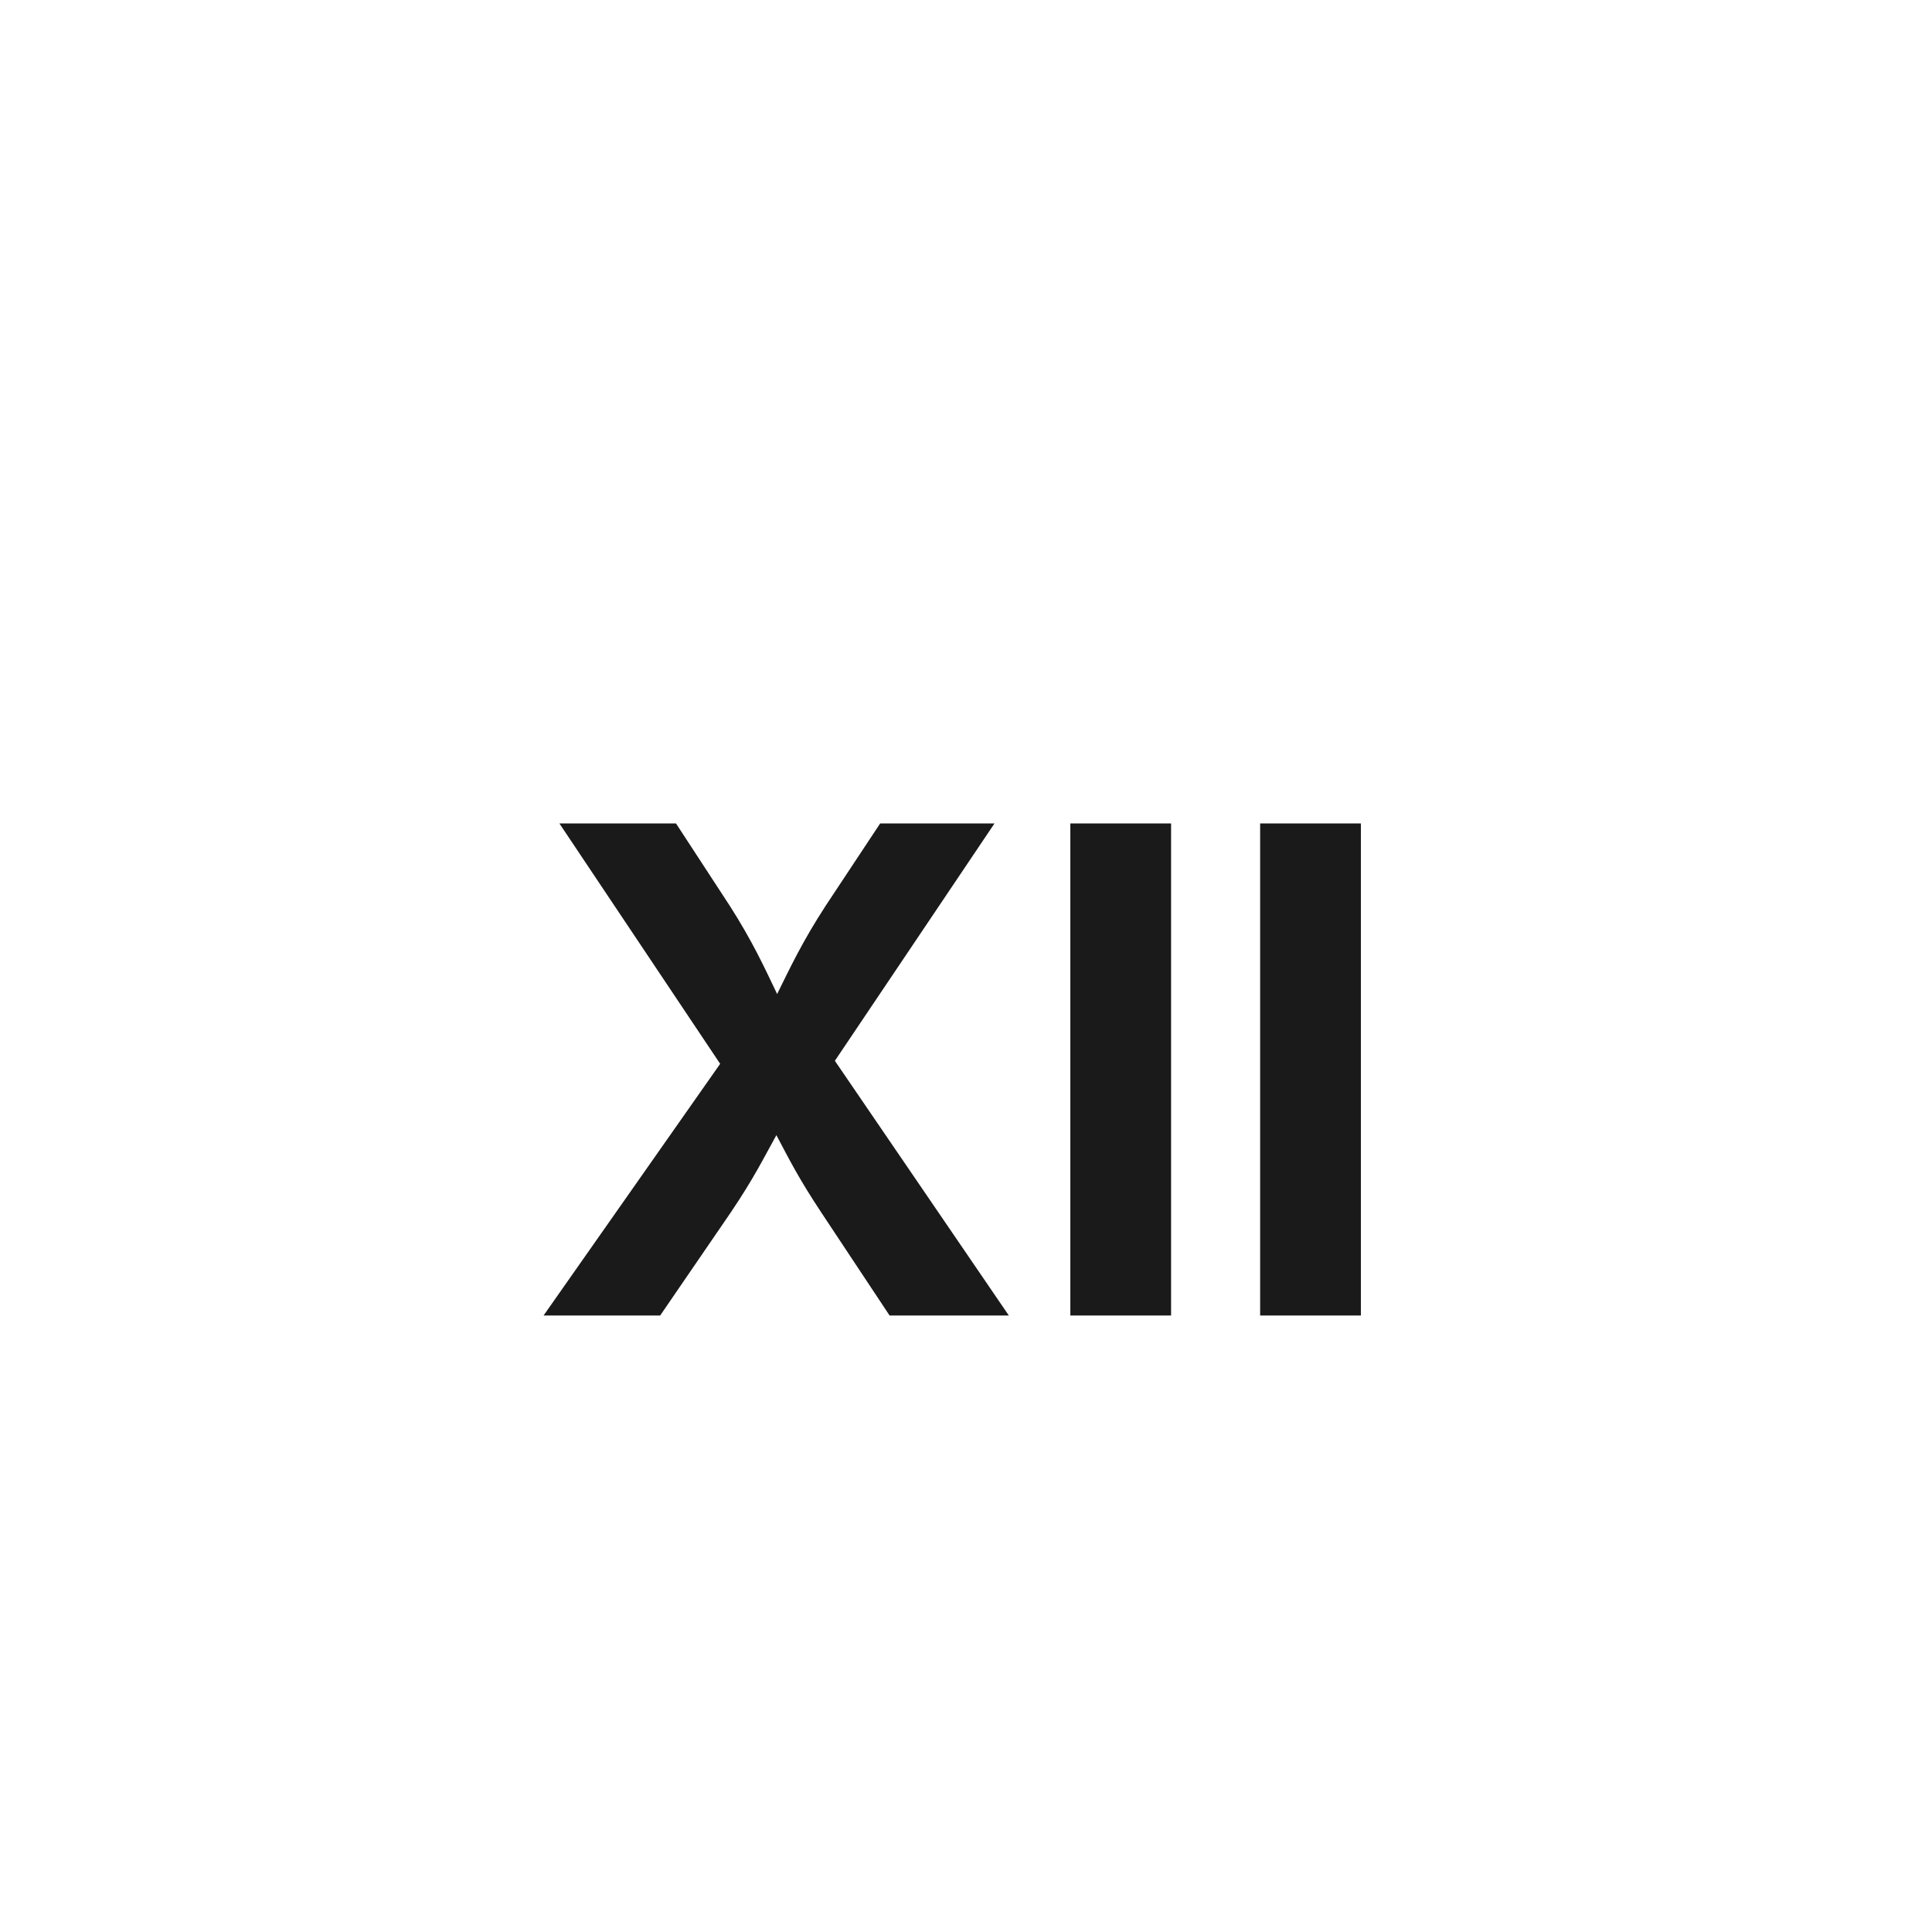
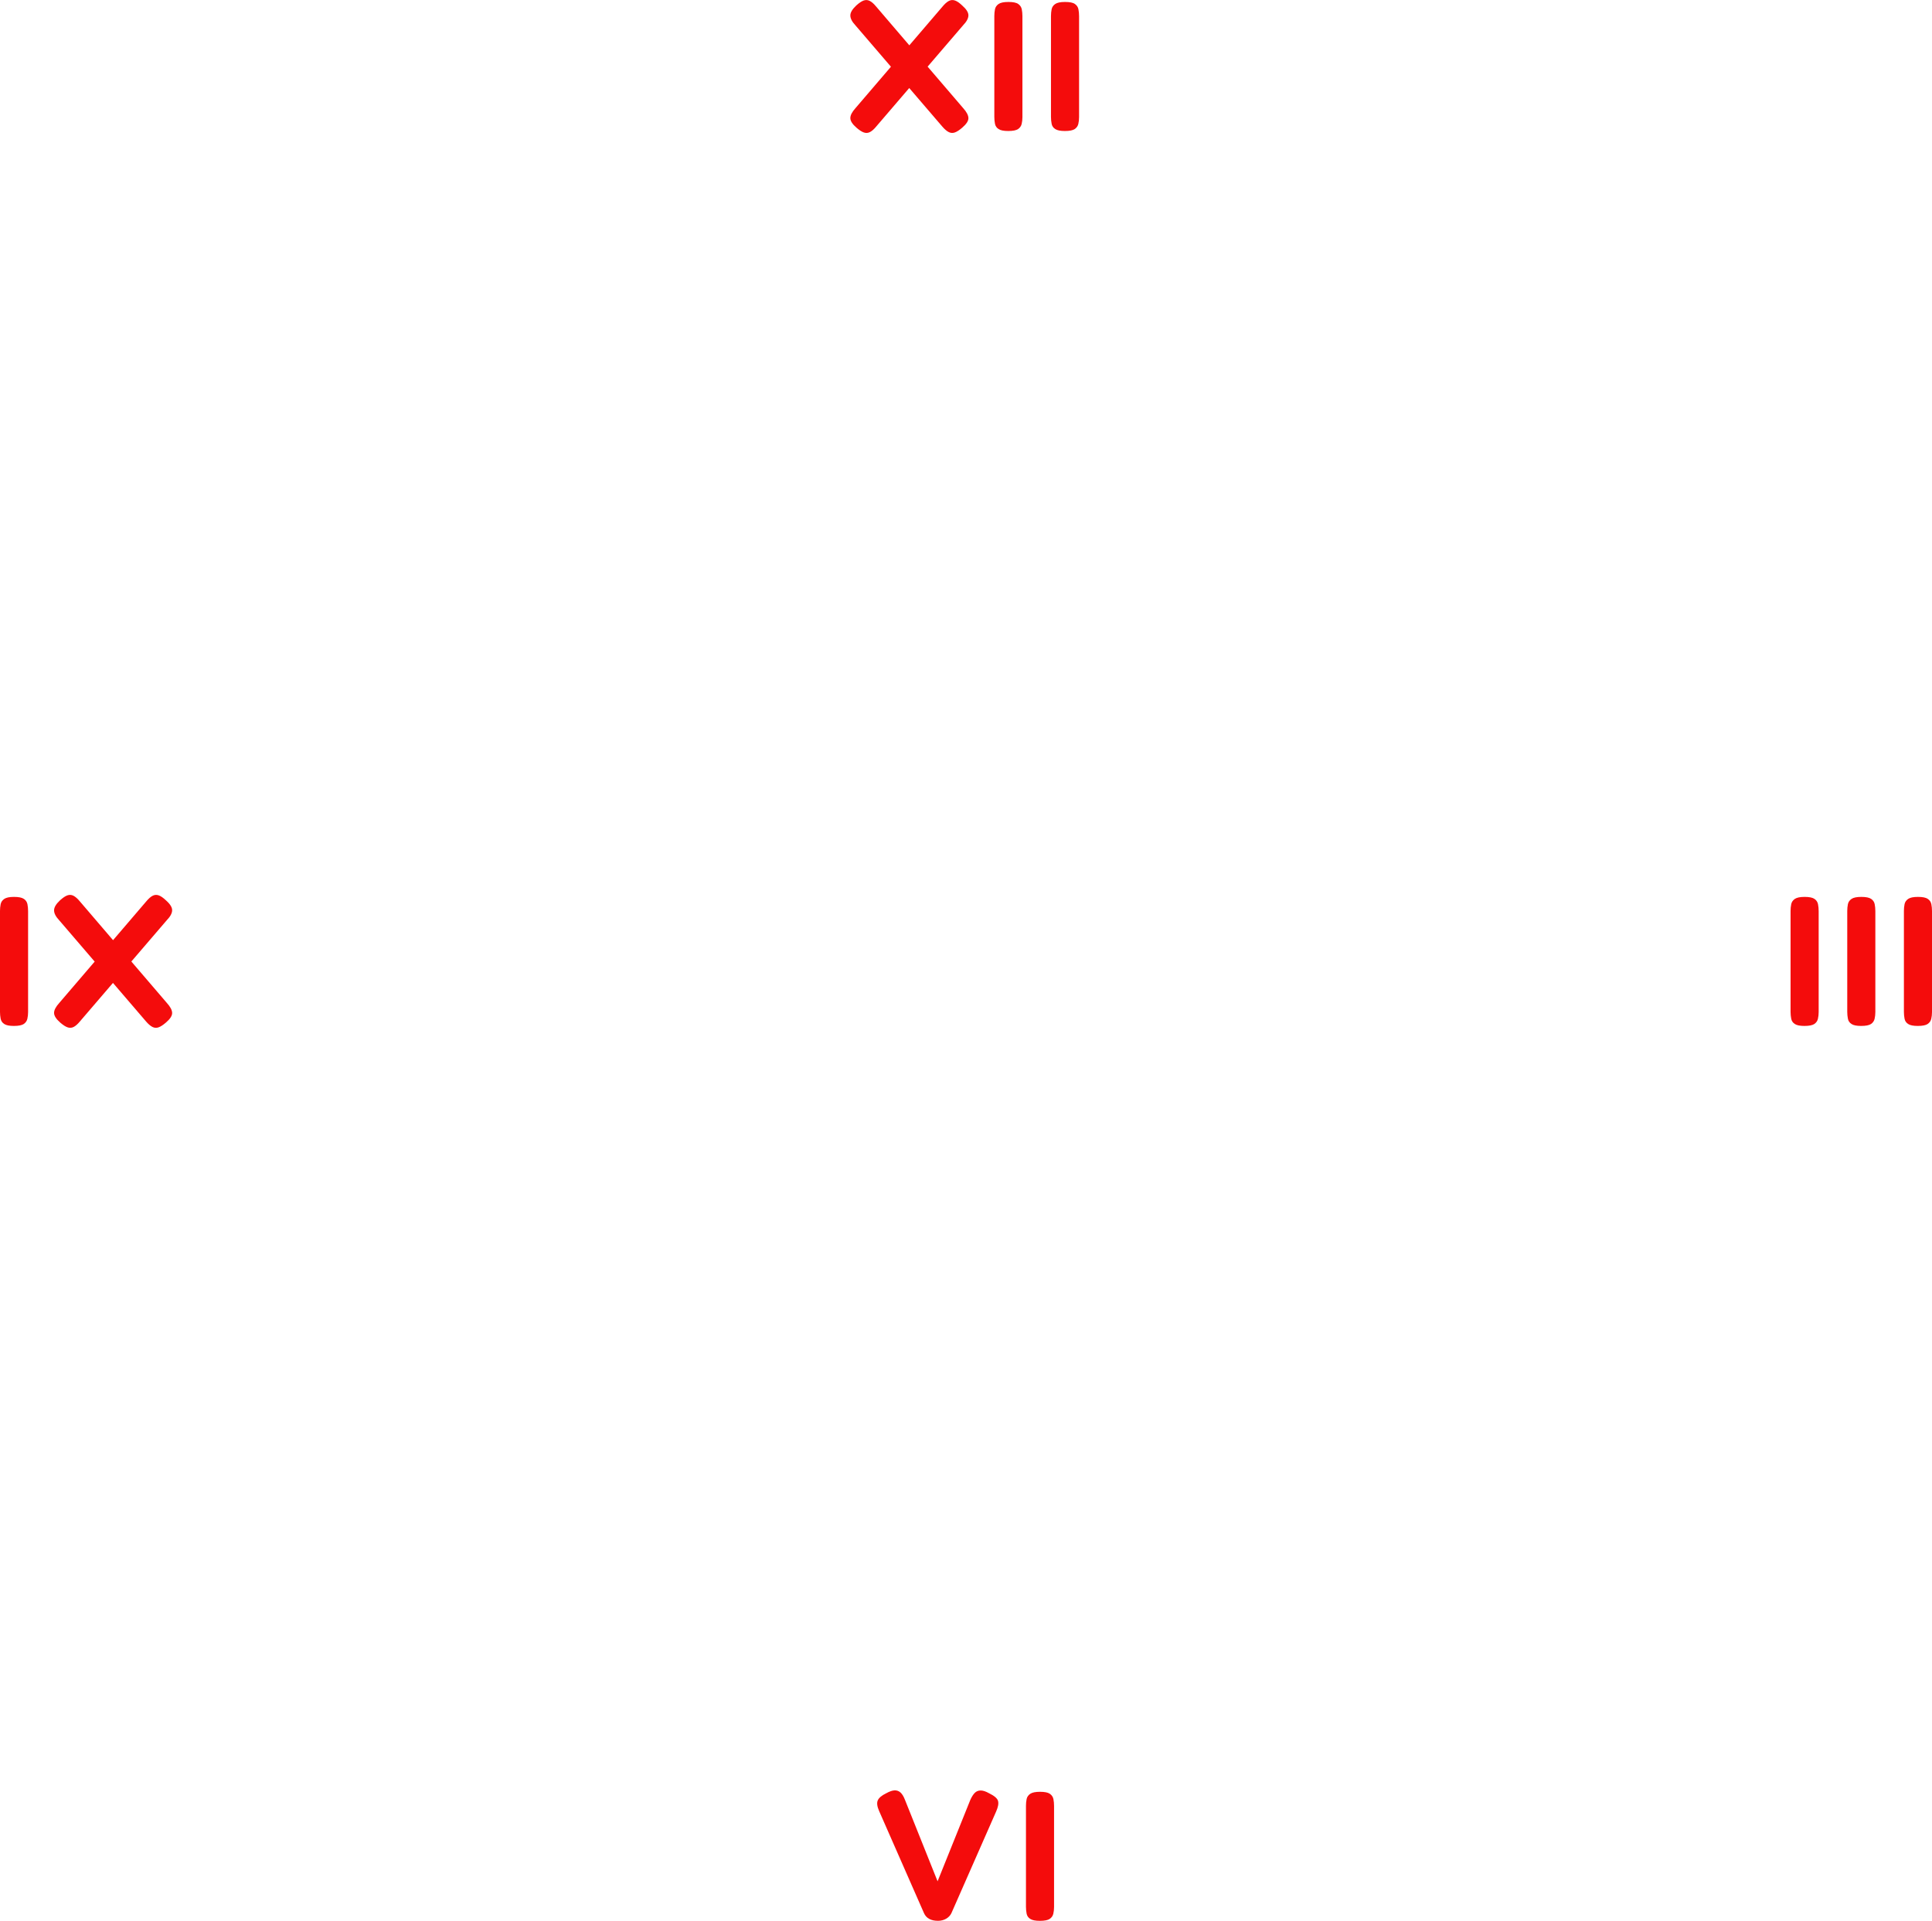
- <svg xmlns="http://www.w3.org/2000/svg" viewBox="0 0 80 80">
-   <text x="50%" y="55%" dominant-baseline="middle" text-anchor="middle" font-family="Inter,sans-serif" font-weight="700" font-size="28" fill="#1A1A1A">XII</text>
+ <svg xmlns="http://www.w3.org/2000/svg" id="b" data-name="Capa 2" viewBox="0 0 620.99 617.46">
+   <defs>
+     <style>
+       .d {
+         fill: #f40c0c;
+       }
+     </style>
+   </defs>
+   <g id="c" data-name="Capa 4">
+     <g>
+       <path class="d" d="M302.87,40.68c.75.87,1.44,1.46,2.08,1.78.63.32,1.29.36,1.96.12.67-.24,1.46-.75,2.37-1.54,1.34-1.15,2.01-2.17,1.99-3.08-.02-.91-.58-1.98-1.69-3.21l-11.42-13.33,11.42-13.31c1.11-1.15,1.67-2.2,1.69-3.14.02-.95-.64-2.02-1.99-3.2-.87-.83-1.64-1.37-2.31-1.6-.67-.24-1.33-.2-1.96.12-.63.32-1.33.93-2.08,1.84l-10.65,12.44-10.65-12.44c-.75-.91-1.44-1.52-2.08-1.84-.63-.32-1.29-.36-1.96-.12-.67.24-1.46.77-2.37,1.6-1.27,1.19-1.9,2.25-1.9,3.2s.53,2,1.6,3.14l11.45,13.34-11.39,13.3c-1.11,1.23-1.66,2.29-1.66,3.21s.65,1.94,1.96,3.08c.91.79,1.7,1.31,2.37,1.54.67.24,1.33.2,1.96-.12.63-.32,1.31-.91,2.02-1.78l10.62-12.38,10.62,12.38Z" />
+       <path class="d" d="M327.29,1.28c-.61-.44-1.67-.65-3.17-.65s-2.51.22-3.15.65c-.63.44-1.02,1-1.16,1.69-.14.69-.21,1.42-.21,2.17v32.46c0,.75.07,1.48.21,2.2.14.71.52,1.28,1.16,1.69.63.42,1.66.62,3.09.62,1.5,0,2.56-.21,3.17-.62.61-.42,1-.97,1.16-1.66.16-.69.24-1.41.24-2.17V5.2c0-.79-.07-1.53-.21-2.23-.14-.69-.52-1.25-1.13-1.69Z" />
+       <path class="d" d="M345.5,1.28c-.61-.44-1.67-.65-3.17-.65s-2.51.22-3.15.65-1.02,1-1.16,1.69c-.14.69-.21,1.42-.21,2.17v32.46c0,.75.07,1.48.21,2.2.14.71.52,1.28,1.16,1.69s1.66.62,3.09.62c1.5,0,2.56-.21,3.17-.62.61-.42,1-.97,1.16-1.66.16-.69.24-1.41.24-2.17V5.2c0-.79-.07-1.53-.21-2.23-.14-.69-.51-1.25-1.13-1.69Z" />
+       <path class="d" d="M317.91,576.45c-1.03-.59-1.93-.89-2.7-.89s-1.42.27-1.93.8-.99,1.3-1.42,2.28l-10.5,26.11-10.5-26.23c-.4-1.03-.86-1.79-1.39-2.29-.54-.49-1.17-.73-1.9-.71-.73.02-1.63.33-2.7.92-1.46.71-2.37,1.47-2.73,2.29-.36.81-.22,1.95.42,3.41l14.42,32.82c.36.83.92,1.45,1.69,1.87s1.71.62,2.82.62c.99,0,1.87-.23,2.64-.68s1.34-1.06,1.69-1.81l14.36-32.64c.63-1.42.84-2.55.62-3.38-.22-.83-1.18-1.66-2.88-2.49Z" />
+       <path class="d" d="M337.46,576.63c-.61-.43-1.67-.65-3.17-.65s-2.51.22-3.15.65c-.63.44-1.02,1-1.16,1.69-.14.69-.21,1.42-.21,2.17v32.46c0,.75.07,1.48.21,2.2s.52,1.28,1.16,1.69,1.66.62,3.09.62c1.5,0,2.56-.21,3.17-.62.61-.42,1-.97,1.16-1.66.16-.69.24-1.41.24-2.17v-32.46c0-.79-.07-1.53-.21-2.23-.14-.69-.51-1.25-1.13-1.69Z" />
+       <path class="d" d="M583.22,288.96c-.61-.43-1.67-.65-3.17-.65s-2.51.22-3.15.65c-.63.44-1.02,1-1.16,1.69-.14.69-.21,1.42-.21,2.17v32.46c0,.75.07,1.48.21,2.2s.52,1.28,1.16,1.69c.63.42,1.66.62,3.09.62,1.5,0,2.56-.21,3.17-.62.61-.42,1-.97,1.16-1.66.16-.69.24-1.41.24-2.17v-32.46c0-.79-.07-1.53-.21-2.23-.14-.69-.51-1.26-1.13-1.69Z" />
+       <path class="d" d="M601.44,288.96c-.61-.43-1.67-.65-3.17-.65s-2.51.22-3.15.65c-.63.44-1.02,1-1.16,1.69-.14.69-.21,1.42-.21,2.17v32.46c0,.75.07,1.48.21,2.2s.52,1.28,1.16,1.69c.63.42,1.66.62,3.09.62,1.5,0,2.56-.21,3.17-.62.61-.42,1-.97,1.16-1.66.16-.69.24-1.41.24-2.17v-32.46c0-.79-.07-1.53-.21-2.23-.14-.69-.51-1.26-1.13-1.69Z" />
+       <path class="d" d="M620.78,290.65c-.14-.69-.51-1.26-1.13-1.69-.61-.43-1.67-.65-3.17-.65s-2.51.22-3.15.65c-.63.44-1.02,1-1.16,1.69-.14.69-.21,1.42-.21,2.17v32.46c0,.75.07,1.48.21,2.2s.52,1.28,1.16,1.69c.63.42,1.66.62,3.09.62,1.5,0,2.56-.21,3.17-.62.61-.42,1-.97,1.16-1.66.16-.69.24-1.41.24-2.17v-32.46c0-.79-.07-1.53-.21-2.23Z" />
+       <path class="d" d="M7.68,288.96c-.61-.43-1.67-.65-3.17-.65s-2.51.22-3.14.65c-.63.44-1.02,1-1.16,1.69-.14.69-.21,1.42-.21,2.17v32.46c0,.75.07,1.48.21,2.2.14.71.52,1.28,1.16,1.69.63.42,1.66.62,3.09.62,1.5,0,2.56-.21,3.17-.62.61-.42,1-.97,1.16-1.66.16-.69.24-1.41.24-2.17v-32.46c0-.79-.07-1.53-.21-2.23-.14-.69-.51-1.26-1.13-1.69Z" />
+       <path class="d" d="M55.33,292.63c.02-.95-.64-2.02-1.99-3.21-.87-.83-1.64-1.36-2.31-1.6-.67-.24-1.33-.2-1.96.12-.63.32-1.33.93-2.08,1.84l-10.65,12.44-10.65-12.44c-.75-.91-1.45-1.52-2.08-1.84-.63-.32-1.29-.36-1.96-.12-.67.24-1.46.77-2.37,1.6-1.27,1.19-1.9,2.25-1.9,3.21s.53,2,1.6,3.14l11.45,13.34-11.39,13.3c-1.11,1.23-1.66,2.29-1.66,3.2s.65,1.94,1.96,3.09c.91.79,1.7,1.31,2.37,1.54s1.33.2,1.96-.12c.63-.32,1.3-.91,2.02-1.78l10.62-12.38,10.62,12.38c.75.87,1.44,1.46,2.08,1.78.63.32,1.29.36,1.96.12.67-.24,1.46-.75,2.37-1.54,1.34-1.15,2.01-2.17,1.99-3.09-.02-.91-.58-1.98-1.69-3.2l-11.42-13.33,11.42-13.31c1.11-1.15,1.67-2.2,1.69-3.14Z" />
+     </g>
+   </g>
</svg>
